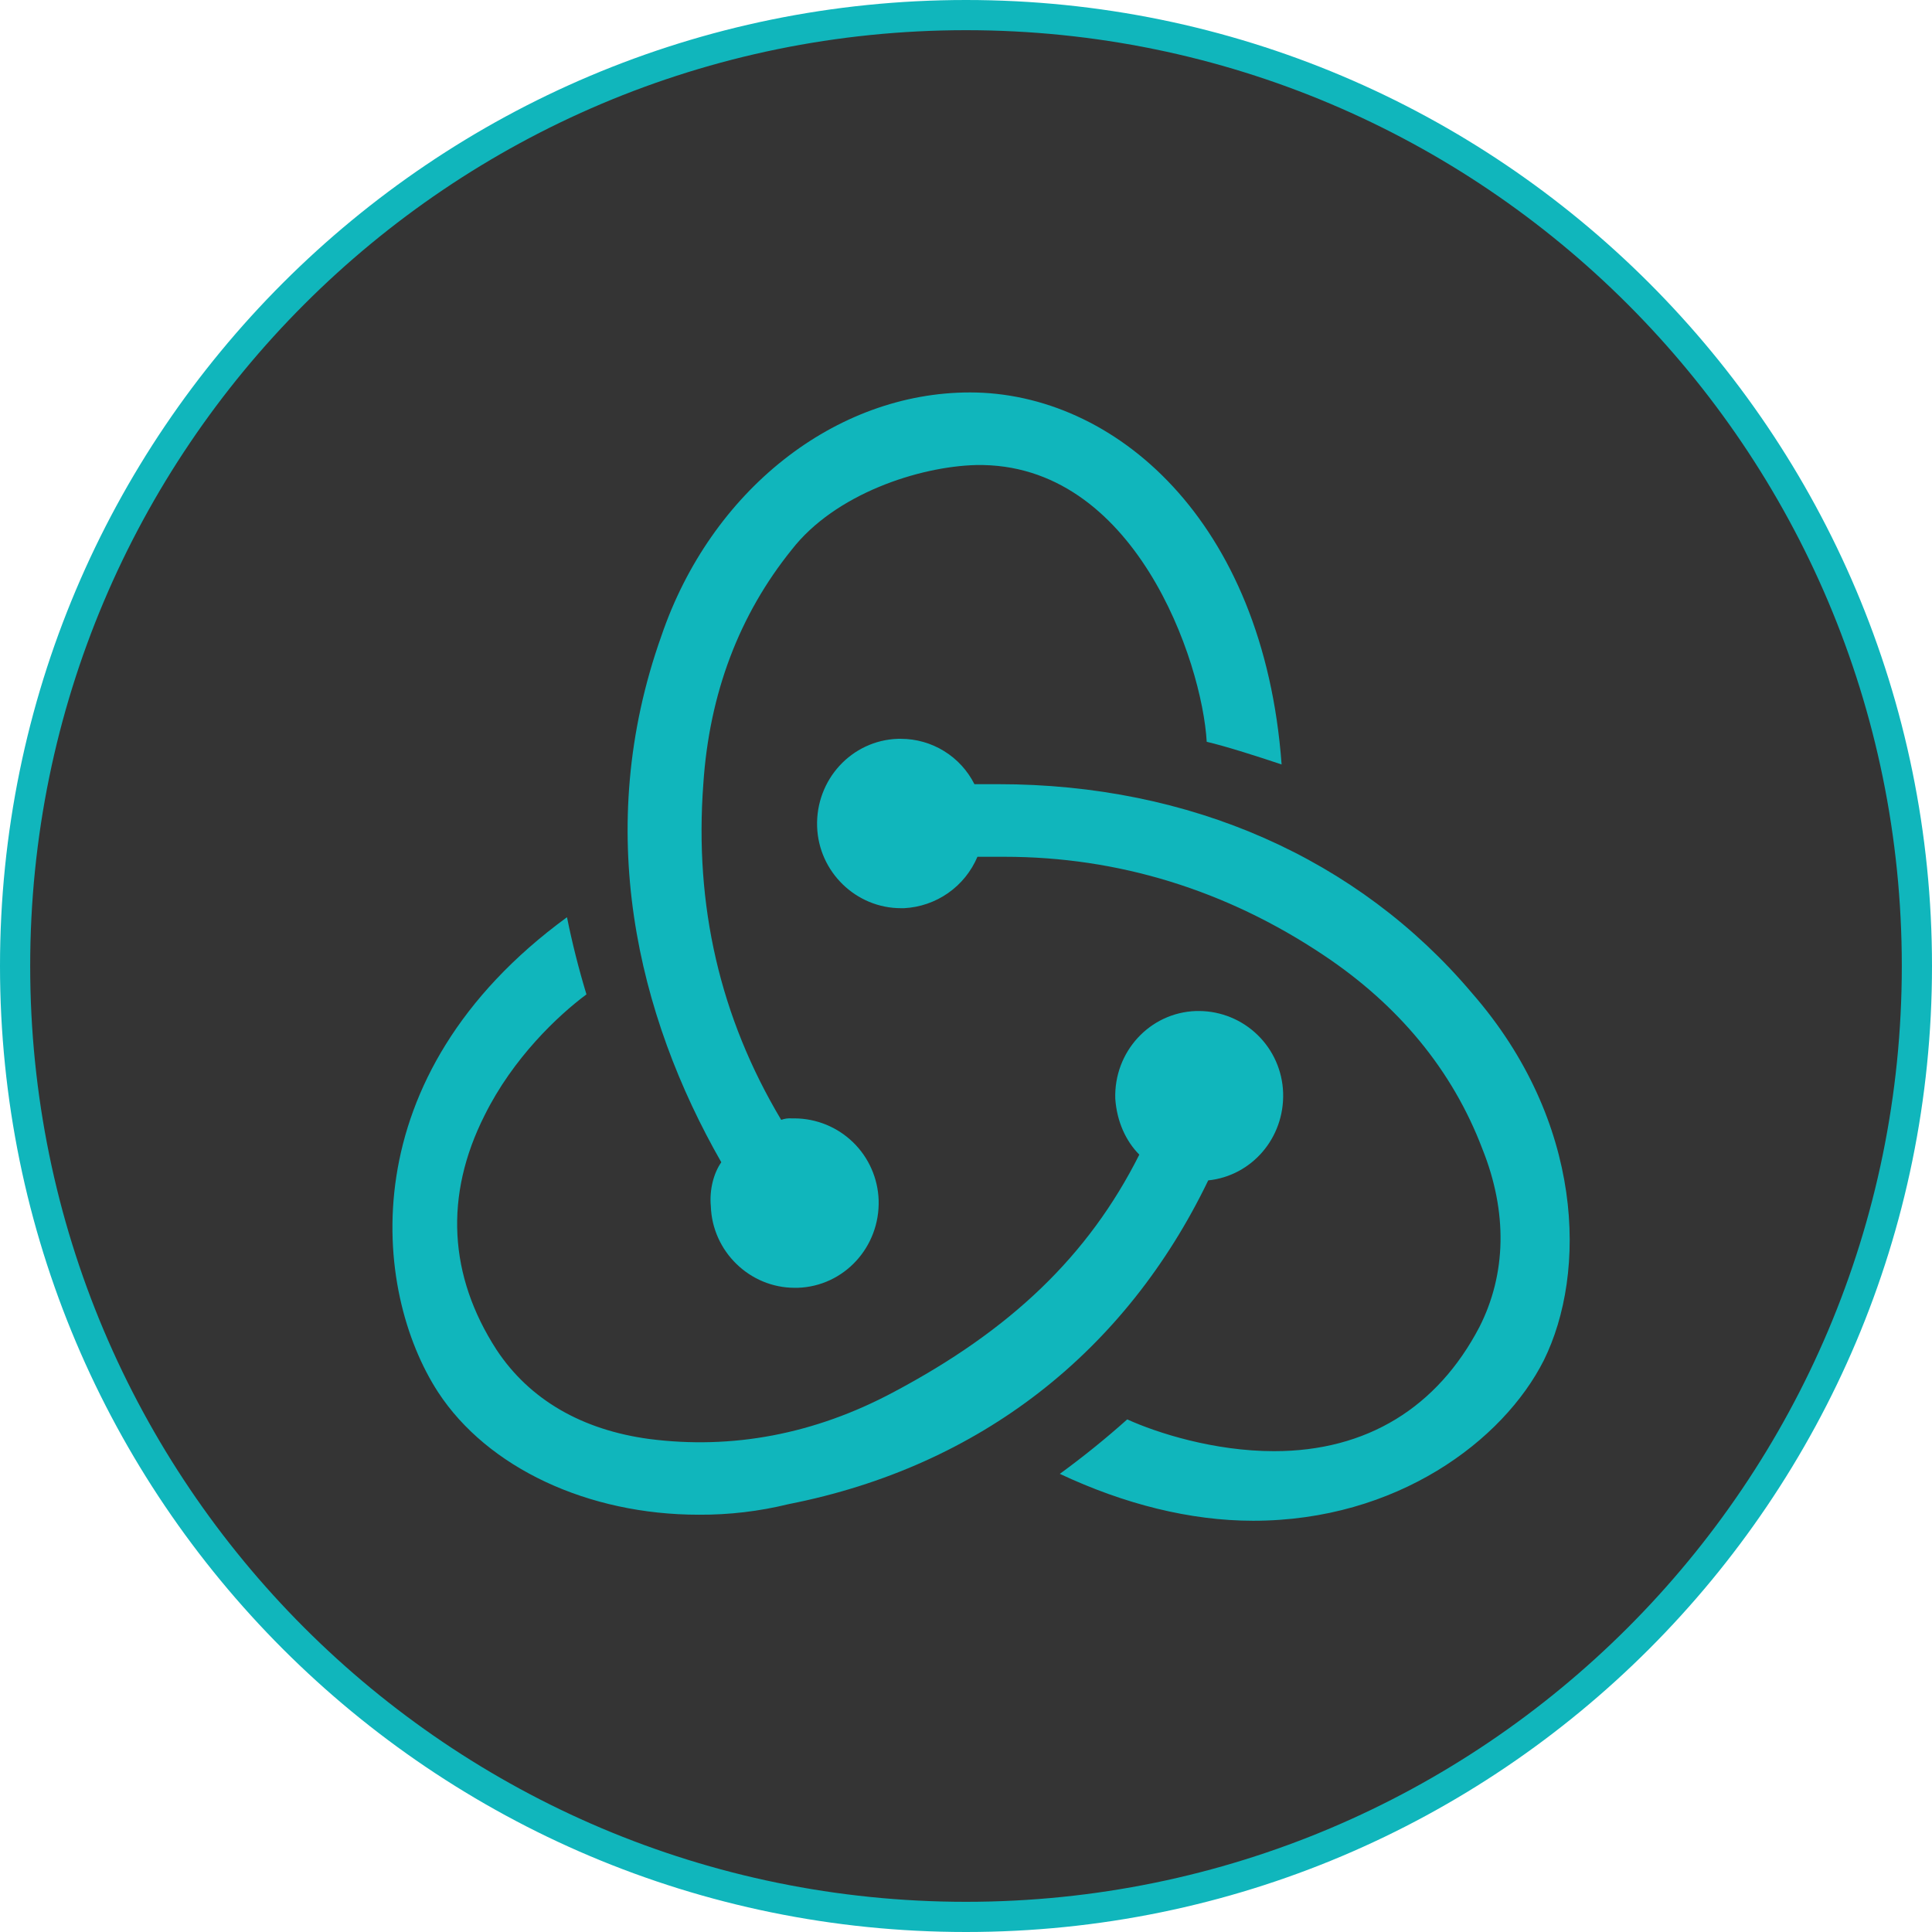
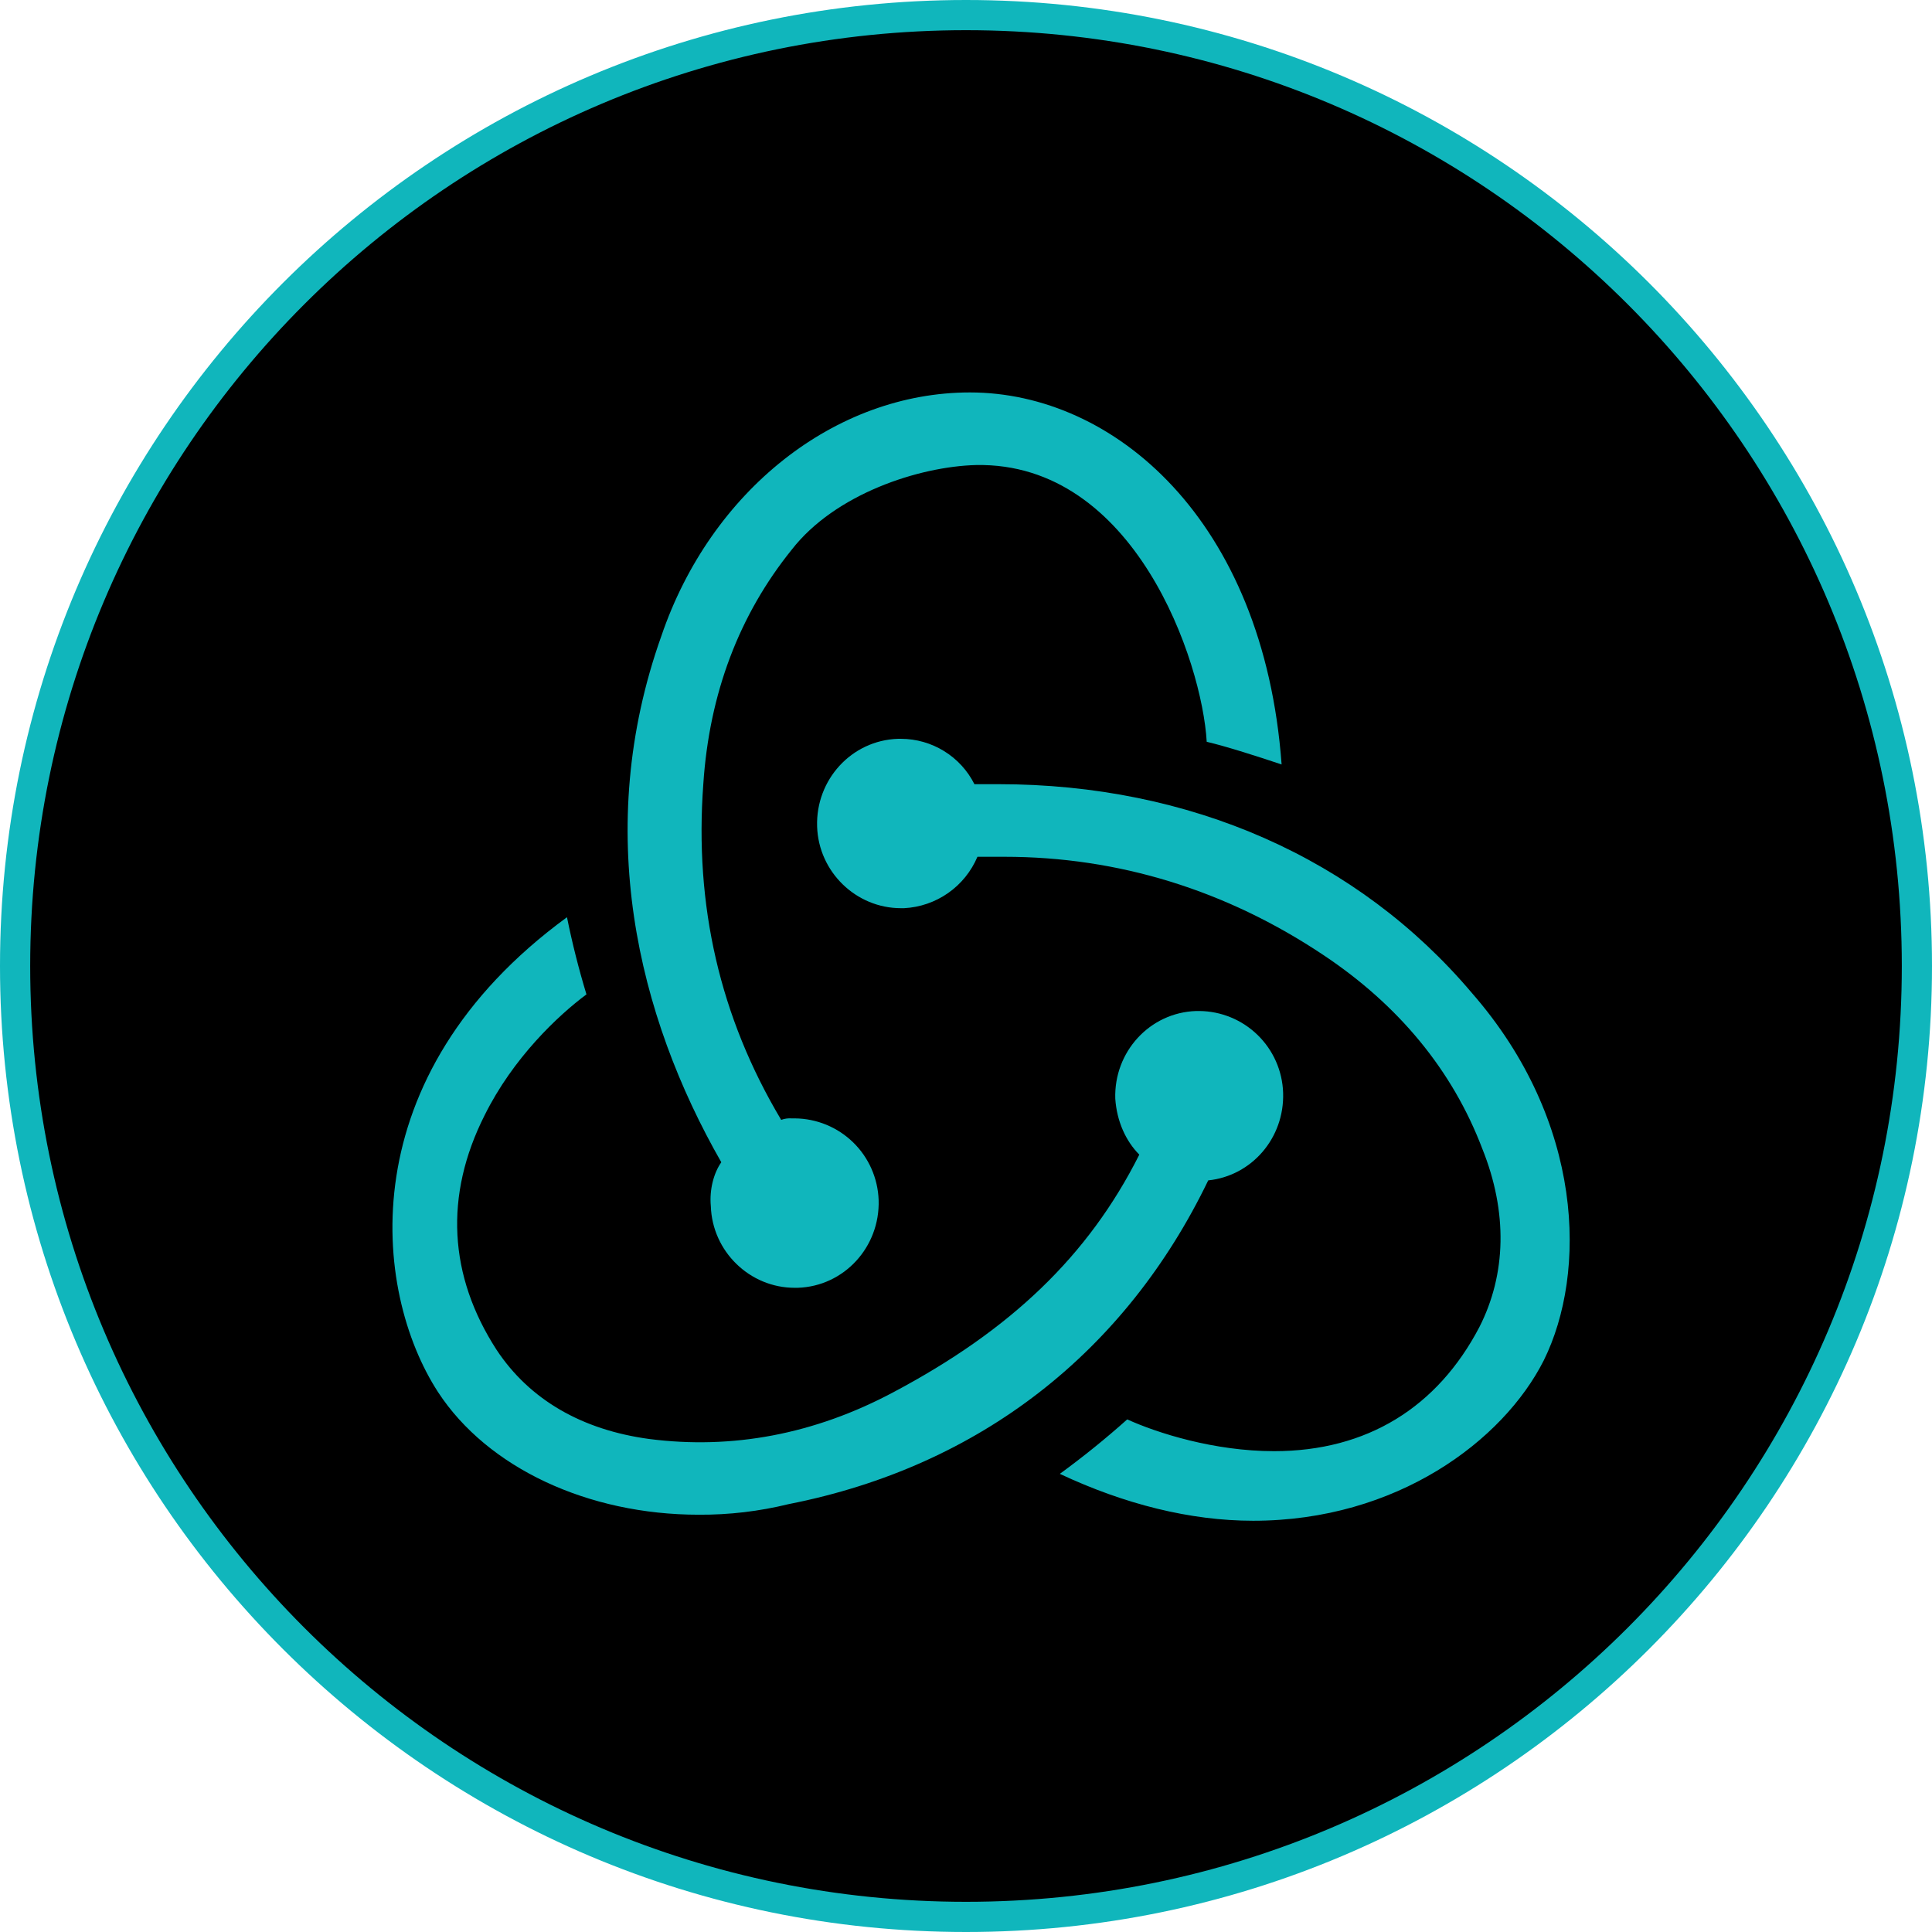
- <svg xmlns="http://www.w3.org/2000/svg" width="64" height="64" viewBox="0 0 64 64" fill="none">
-   <circle cx="32" cy="32" r="31.5" fill="#343434" stroke="#10B6BC" />
+ <svg xmlns="http://www.w3.org/2000/svg" width="64" height="64" viewBox="0 0 64 64">
+   <circle cx="32" cy="32" r="31.5" stroke="#10B6BC" />
  <path d="M40.024 39.102C41.462 38.953 42.554 37.7 42.505 36.197C42.481 35.474 42.178 34.789 41.66 34.285C41.142 33.781 40.45 33.496 39.727 33.491H39.626C38.087 33.54 36.896 34.843 36.945 36.397C36.997 37.149 37.294 37.799 37.741 38.249C36.053 41.608 33.472 44.062 29.6 46.116C26.971 47.52 24.241 48.02 21.512 47.669C19.278 47.369 17.541 46.366 16.449 44.714C14.861 42.26 14.713 39.603 16.052 36.948C16.995 35.045 18.485 33.641 19.427 32.94C19.172 32.099 18.956 31.246 18.782 30.384C11.585 35.646 12.331 42.76 14.512 46.117C16.15 48.623 19.474 50.177 23.148 50.177C24.151 50.183 25.151 50.065 26.125 49.826C32.479 48.575 37.292 44.766 40.023 39.104M48.757 32.892C44.985 28.433 39.426 25.977 33.074 25.977H32.279C32.053 25.526 31.706 25.148 31.276 24.882C30.847 24.617 30.353 24.476 29.848 24.474H29.748C28.21 24.524 27.018 25.828 27.068 27.381C27.117 28.884 28.358 30.085 29.847 30.085H29.948C30.472 30.058 30.978 29.884 31.408 29.583C31.838 29.282 32.174 28.866 32.379 28.382H33.272C37.044 28.382 40.617 29.484 43.843 31.639C46.324 33.293 48.112 35.446 49.103 38.053C49.948 40.155 49.899 42.209 49.005 43.964C47.614 46.62 45.283 48.072 42.205 48.072C40.221 48.072 38.334 47.471 37.341 47.019C36.627 47.657 35.882 48.259 35.108 48.823C37.242 49.826 39.426 50.377 41.511 50.377C46.276 50.377 49.798 47.721 51.139 45.066C52.577 42.161 52.478 37.151 48.757 32.892ZM23.547 39.954C23.595 41.457 24.837 42.66 26.325 42.66H26.424C27.963 42.611 29.154 41.307 29.106 39.754C29.081 39.032 28.779 38.346 28.261 37.842C27.743 37.338 27.05 37.053 26.327 37.048H26.226C26.108 37.039 25.989 37.056 25.878 37.097C23.844 33.691 23.001 29.985 23.298 25.976C23.496 22.969 24.489 20.364 26.226 18.21C27.666 16.357 30.445 15.455 32.331 15.405C37.592 15.304 39.824 21.918 39.974 24.573C40.619 24.723 41.711 25.074 42.455 25.324C41.859 17.209 36.898 13 32.132 13C27.666 13 23.547 16.256 21.909 21.067C19.625 27.479 21.114 33.641 23.894 38.501C23.646 38.852 23.496 39.403 23.547 39.954Z" fill="#10B6BC" />
</svg>
